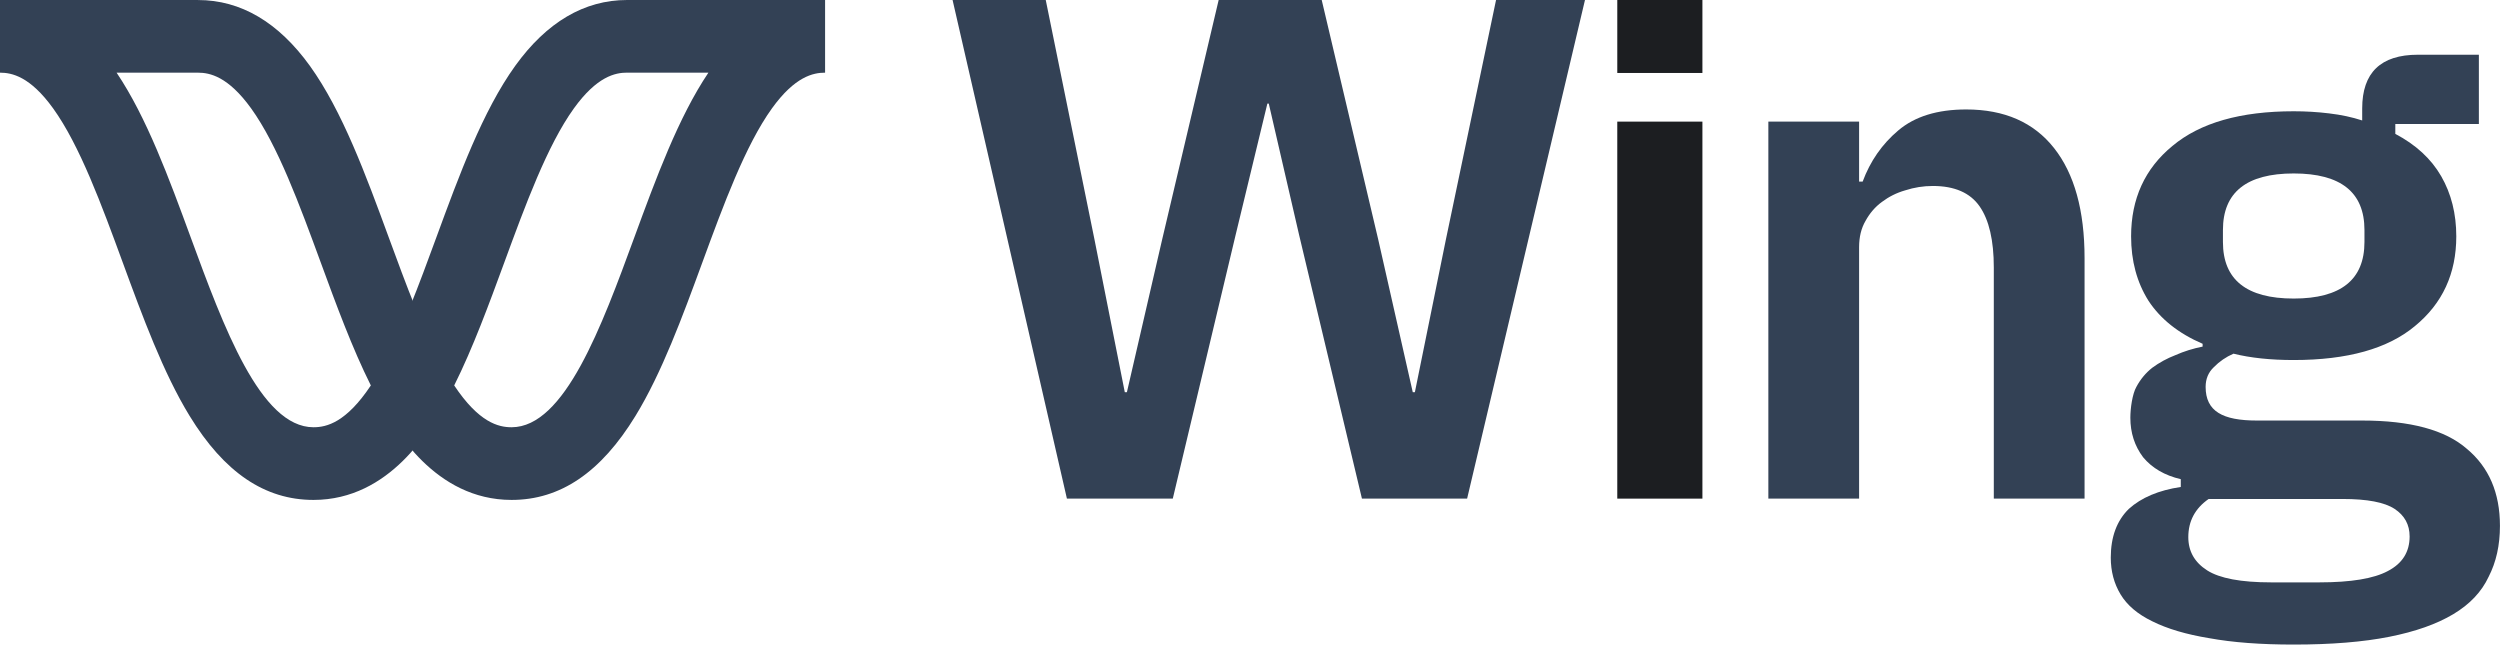
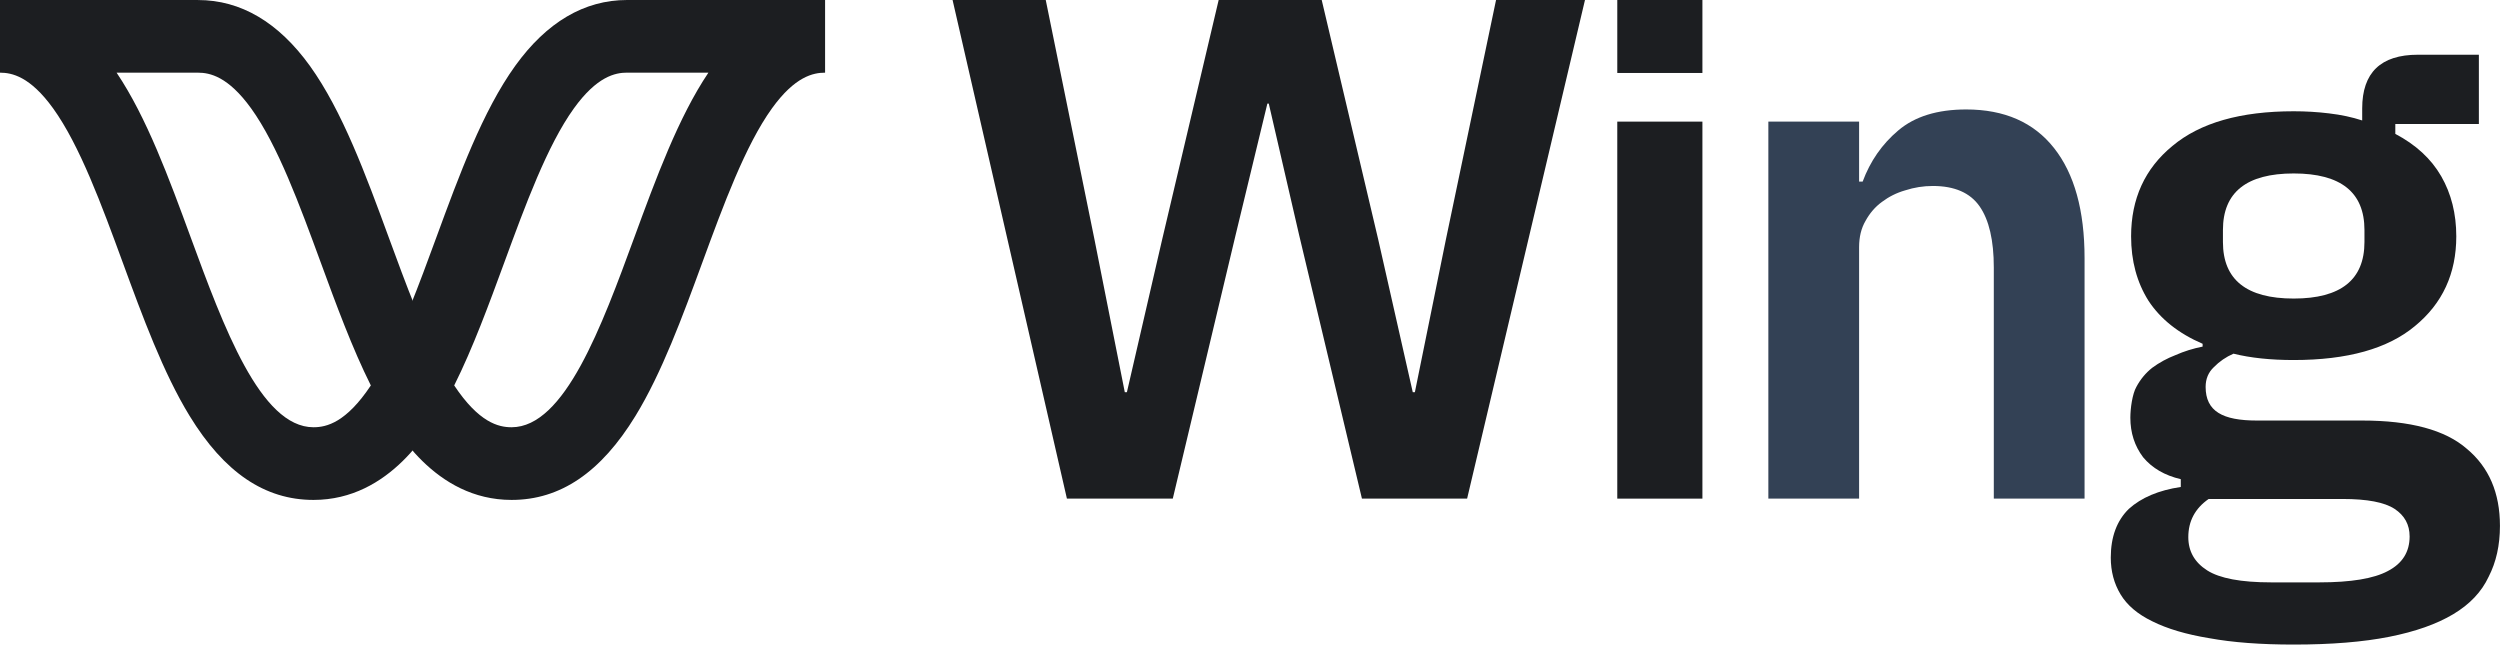
<svg xmlns="http://www.w3.org/2000/svg" viewBox="0 0 543 140" fill="none">
-   <path d="M68.094 108.583C57.495 108.583 48.694 102.612 41.18 90.329C35.45 80.971 30.986 68.804 26.671 57.043C22.071 44.503 17.329 31.589 11.54 23.541C6.534 16.592 2.557 15.784 0 15.784V0.007H43.006C52.286 0.007 60.464 4.818 67.302 14.298C74.357 24.104 79.478 38.056 84.429 51.547C88.169 61.739 92.032 72.264 96.449 80.109L98.633 83.991L96.449 87.872C93.567 92.996 84.794 108.583 68.1 108.583H68.094ZM25.325 15.784C31.852 25.482 36.709 38.721 41.416 51.54C48.525 70.9 56.561 92.799 68.094 92.799C70.941 92.799 75.189 91.774 80.546 83.719C76.488 75.596 73.025 66.177 69.67 57.023C65.077 44.51 60.335 31.589 54.545 23.541C49.533 16.592 45.556 15.784 42.999 15.784H25.325V15.784Z" fill="#334155" />
-   <path d="M111.108 108.583C94.414 108.583 85.641 92.996 82.76 87.872L80.575 83.991L82.76 80.109C87.177 72.258 91.039 61.739 94.773 51.567C99.731 38.056 104.851 24.104 111.906 14.298C118.745 4.805 126.922 0 136.203 0H179.209V15.784C176.652 15.784 172.674 16.592 167.662 23.547C161.879 31.589 157.137 44.51 152.551 57.003C148.222 68.803 143.758 80.964 138.029 90.329C130.514 102.611 121.714 108.583 111.115 108.583H111.108ZM98.655 83.719C104.013 91.774 108.26 92.799 111.108 92.799C122.641 92.799 130.676 70.907 137.765 51.587C142.486 38.721 147.35 25.475 153.87 15.777H136.196C133.639 15.777 129.662 16.585 124.65 23.541C118.866 31.582 114.125 44.503 109.539 56.996C106.17 66.171 102.714 75.59 98.655 83.712V83.719Z" fill="#334155" />
-   <path d="M231.734 108.302L206.899 0H227.135L237.713 51.979L244.305 85.183H244.764L252.43 51.979L264.694 0H287.076L299.34 51.979L306.852 85.183H307.312L314.057 51.979L324.941 0H344.258L318.656 108.302H295.814L282.17 51.048L275.578 22.498H275.272L268.373 51.048L254.729 108.302H231.734Z" fill="#334155" />
+   <path d="M68.094 108.583C57.495 108.583 48.694 102.612 41.18 90.329C35.45 80.971 30.986 68.804 26.671 57.043C22.071 44.503 17.329 31.589 11.54 23.541C6.534 16.592 2.557 15.784 0 15.784V0.007H43.006C52.286 0.007 60.464 4.818 67.302 14.298C74.357 24.104 79.478 38.056 84.429 51.547C88.169 61.739 92.032 72.264 96.449 80.109L98.633 83.991L96.449 87.872C93.567 92.996 84.794 108.583 68.1 108.583H68.094ZM25.325 15.784C31.852 25.482 36.709 38.721 41.416 51.54C48.525 70.9 56.561 92.799 68.094 92.799C70.941 92.799 75.189 91.774 80.546 83.719C76.488 75.596 73.025 66.177 69.67 57.023C65.077 44.51 60.335 31.589 54.545 23.541C49.533 16.592 45.556 15.784 42.999 15.784H25.325V15.784Z" fill="#1c1e21" />
+   <path d="M111.108 108.583C94.414 108.583 85.641 92.996 82.76 87.872L80.575 83.991L82.76 80.109C87.177 72.258 91.039 61.739 94.773 51.567C99.731 38.056 104.851 24.104 111.906 14.298C118.745 4.805 126.922 0 136.203 0H179.209V15.784C176.652 15.784 172.674 16.592 167.662 23.547C161.879 31.589 157.137 44.51 152.551 57.003C148.222 68.803 143.758 80.964 138.029 90.329C130.514 102.611 121.714 108.583 111.115 108.583H111.108ZM98.655 83.719C104.013 91.774 108.26 92.799 111.108 92.799C122.641 92.799 130.676 70.907 137.765 51.587C142.486 38.721 147.35 25.475 153.87 15.777H136.196C133.639 15.777 129.662 16.585 124.65 23.541C118.866 31.582 114.125 44.503 109.539 56.996C106.17 66.171 102.714 75.59 98.655 83.712V83.719Z" fill="#1c1e21" />
+   <path d="M231.734 108.302L206.899 0H227.135L237.713 51.979L244.305 85.183H244.764L252.43 51.979L264.694 0H287.076L299.34 51.979L306.852 85.183H307.312L314.057 51.979L324.941 0H344.258L318.656 108.302H295.814L282.17 51.048L275.578 22.498H275.272L268.373 51.048L254.729 108.302H231.734Z" fill="#1c1e21" />
  <path d="M384.086 108.302V26.415H403.797V39.445H404.567C406.209 35.012 408.776 31.319 412.266 28.364C415.859 25.304 420.787 23.774 427.049 23.774C435.365 23.774 441.73 26.57 446.144 32.163C450.558 37.756 452.766 45.724 452.766 56.065V108.302H433.055V58.123C433.055 52.214 432.028 47.781 429.975 44.827C427.922 41.872 424.534 40.394 419.812 40.394C417.759 40.394 415.757 40.711 413.806 41.344C411.958 41.872 410.264 42.716 408.725 43.877C407.287 44.932 406.107 46.304 405.183 47.992C404.259 49.575 403.797 51.475 403.797 53.691V108.302H384.086Z" fill="#334155" />
-   <path d="M542.989 114.212C542.989 118.407 542.172 122.091 540.537 125.264C539.011 128.538 536.449 131.25 532.852 133.399C529.256 135.548 524.623 137.186 518.955 138.311C513.287 139.437 506.366 140 498.191 140C490.997 140 484.893 139.539 479.879 138.618C474.865 137.8 470.723 136.572 467.453 134.934C464.292 133.399 462.003 131.455 460.586 129.101C459.169 126.748 458.461 124.087 458.461 121.119C458.461 116.616 459.769 113.086 462.385 110.528C465.11 108.071 468.87 106.485 473.666 105.769V104.08C470.178 103.262 467.453 101.676 465.491 99.322C463.638 96.866 462.712 94.001 462.712 90.726C462.712 88.679 463.148 85.567 464.02 84.032C464.892 82.395 466.036 81.014 467.453 79.888C468.979 78.762 470.669 77.841 472.522 77.125C474.375 76.306 476.337 75.692 478.408 75.283V74.669C473.176 72.418 469.252 69.296 466.636 65.305C464.129 61.314 462.875 56.658 462.875 51.337C462.875 43.15 465.873 36.6 471.868 31.688C477.863 26.674 486.637 24.167 498.191 24.167C500.807 24.167 503.368 24.32 505.875 24.627C508.491 24.934 510.889 25.446 513.069 26.162V23.553C513.069 15.775 517.102 11.886 525.168 11.886H538.411V26.93H520.263V29.079C524.732 31.432 528.057 34.502 530.236 38.289C532.416 42.075 533.506 46.424 533.506 51.337C533.506 59.421 530.509 65.919 524.514 70.831C518.628 75.743 509.854 78.199 498.191 78.199C493.177 78.199 488.817 77.739 485.111 76.818C483.476 77.534 482.059 78.506 480.86 79.734C479.661 80.86 479.062 82.293 479.062 84.032C479.062 89.344 482.768 91.34 490.18 91.34H513.069C523.533 91.34 531.109 93.386 535.795 97.48C540.591 101.471 542.989 107.048 542.989 114.212ZM523.37 116.514C523.37 113.956 522.28 111.96 520.1 110.528C517.92 109.095 514.159 108.378 508.818 108.378H479.716C476.773 110.425 475.301 113.188 475.301 116.668C475.301 119.738 476.664 122.143 479.389 123.882C482.114 125.622 486.746 126.492 493.286 126.492H503.75C510.617 126.492 515.576 125.673 518.628 124.036C521.789 122.398 523.37 119.891 523.37 116.514ZM498.191 64.845C508.437 64.845 513.56 60.751 513.56 52.565V49.955C513.56 41.768 508.437 37.675 498.191 37.675C487.945 37.675 482.822 41.768 482.822 49.955V52.565C482.822 60.751 487.945 64.845 498.191 64.845Z" fill="#334155" />
+   <path d="M542.989 114.212C542.989 118.407 542.172 122.091 540.537 125.264C539.011 128.538 536.449 131.25 532.852 133.399C529.256 135.548 524.623 137.186 518.955 138.311C513.287 139.437 506.366 140 498.191 140C490.997 140 484.893 139.539 479.879 138.618C474.865 137.8 470.723 136.572 467.453 134.934C464.292 133.399 462.003 131.455 460.586 129.101C459.169 126.748 458.461 124.087 458.461 121.119C458.461 116.616 459.769 113.086 462.385 110.528C465.11 108.071 468.87 106.485 473.666 105.769V104.08C470.178 103.262 467.453 101.676 465.491 99.322C463.638 96.866 462.712 94.001 462.712 90.726C462.712 88.679 463.148 85.567 464.02 84.032C464.892 82.395 466.036 81.014 467.453 79.888C468.979 78.762 470.669 77.841 472.522 77.125C474.375 76.306 476.337 75.692 478.408 75.283V74.669C473.176 72.418 469.252 69.296 466.636 65.305C464.129 61.314 462.875 56.658 462.875 51.337C462.875 43.15 465.873 36.6 471.868 31.688C477.863 26.674 486.637 24.167 498.191 24.167C500.807 24.167 503.368 24.32 505.875 24.627C508.491 24.934 510.889 25.446 513.069 26.162V23.553C513.069 15.775 517.102 11.886 525.168 11.886H538.411V26.93H520.263V29.079C524.732 31.432 528.057 34.502 530.236 38.289C532.416 42.075 533.506 46.424 533.506 51.337C533.506 59.421 530.509 65.919 524.514 70.831C518.628 75.743 509.854 78.199 498.191 78.199C493.177 78.199 488.817 77.739 485.111 76.818C483.476 77.534 482.059 78.506 480.86 79.734C479.661 80.86 479.062 82.293 479.062 84.032C479.062 89.344 482.768 91.34 490.18 91.34H513.069C523.533 91.34 531.109 93.386 535.795 97.48C540.591 101.471 542.989 107.048 542.989 114.212ZM523.37 116.514C523.37 113.956 522.28 111.96 520.1 110.528C517.92 109.095 514.159 108.378 508.818 108.378H479.716C476.773 110.425 475.301 113.188 475.301 116.668C475.301 119.738 476.664 122.143 479.389 123.882C482.114 125.622 486.746 126.492 493.286 126.492H503.75C510.617 126.492 515.576 125.673 518.628 124.036C521.789 122.398 523.37 119.891 523.37 116.514ZM498.191 64.845C508.437 64.845 513.56 60.751 513.56 52.565V49.955C513.56 41.768 508.437 37.675 498.191 37.675C487.945 37.675 482.822 41.768 482.822 49.955V52.565C482.822 60.751 487.945 64.845 498.191 64.845Z" fill="#1c1e21" />
  <path d="M351.273 26.415H369.764V108.302H351.273V26.415Z" fill="#1c1e21" />
  <path d="M351.274 0H369.764V15.849H351.274V0Z" fill="#1c1e21" />
</svg>
